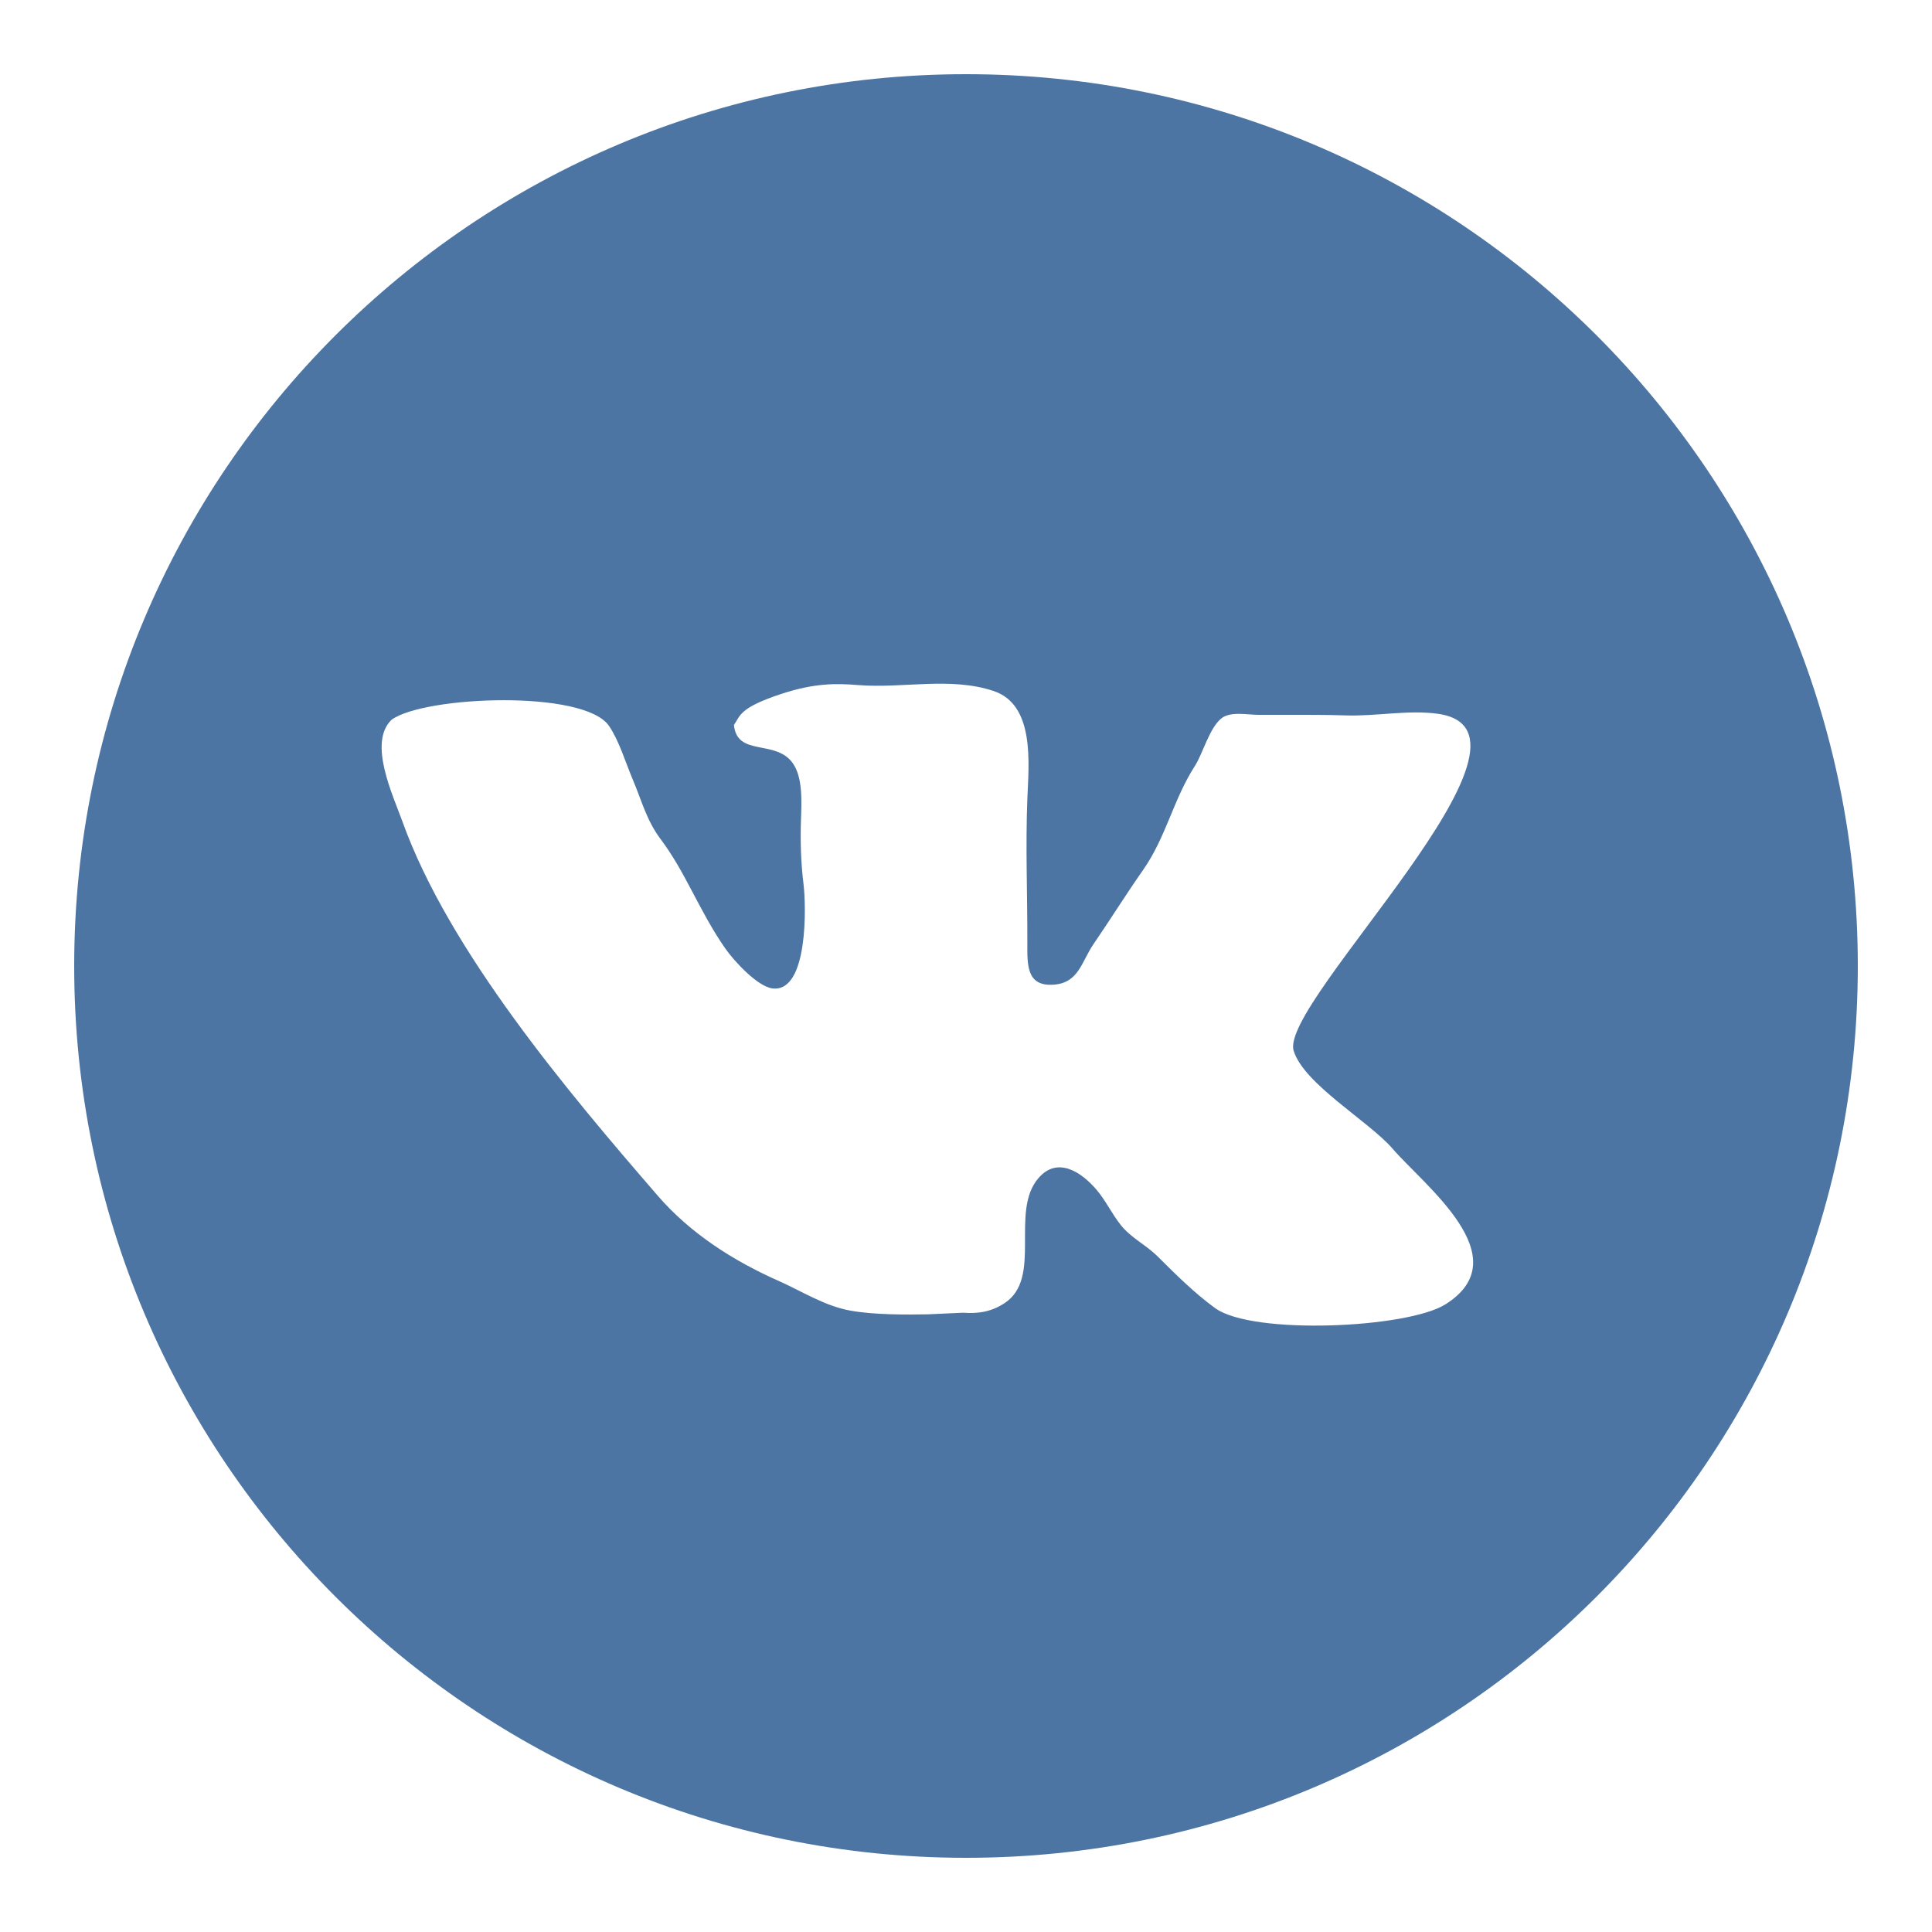
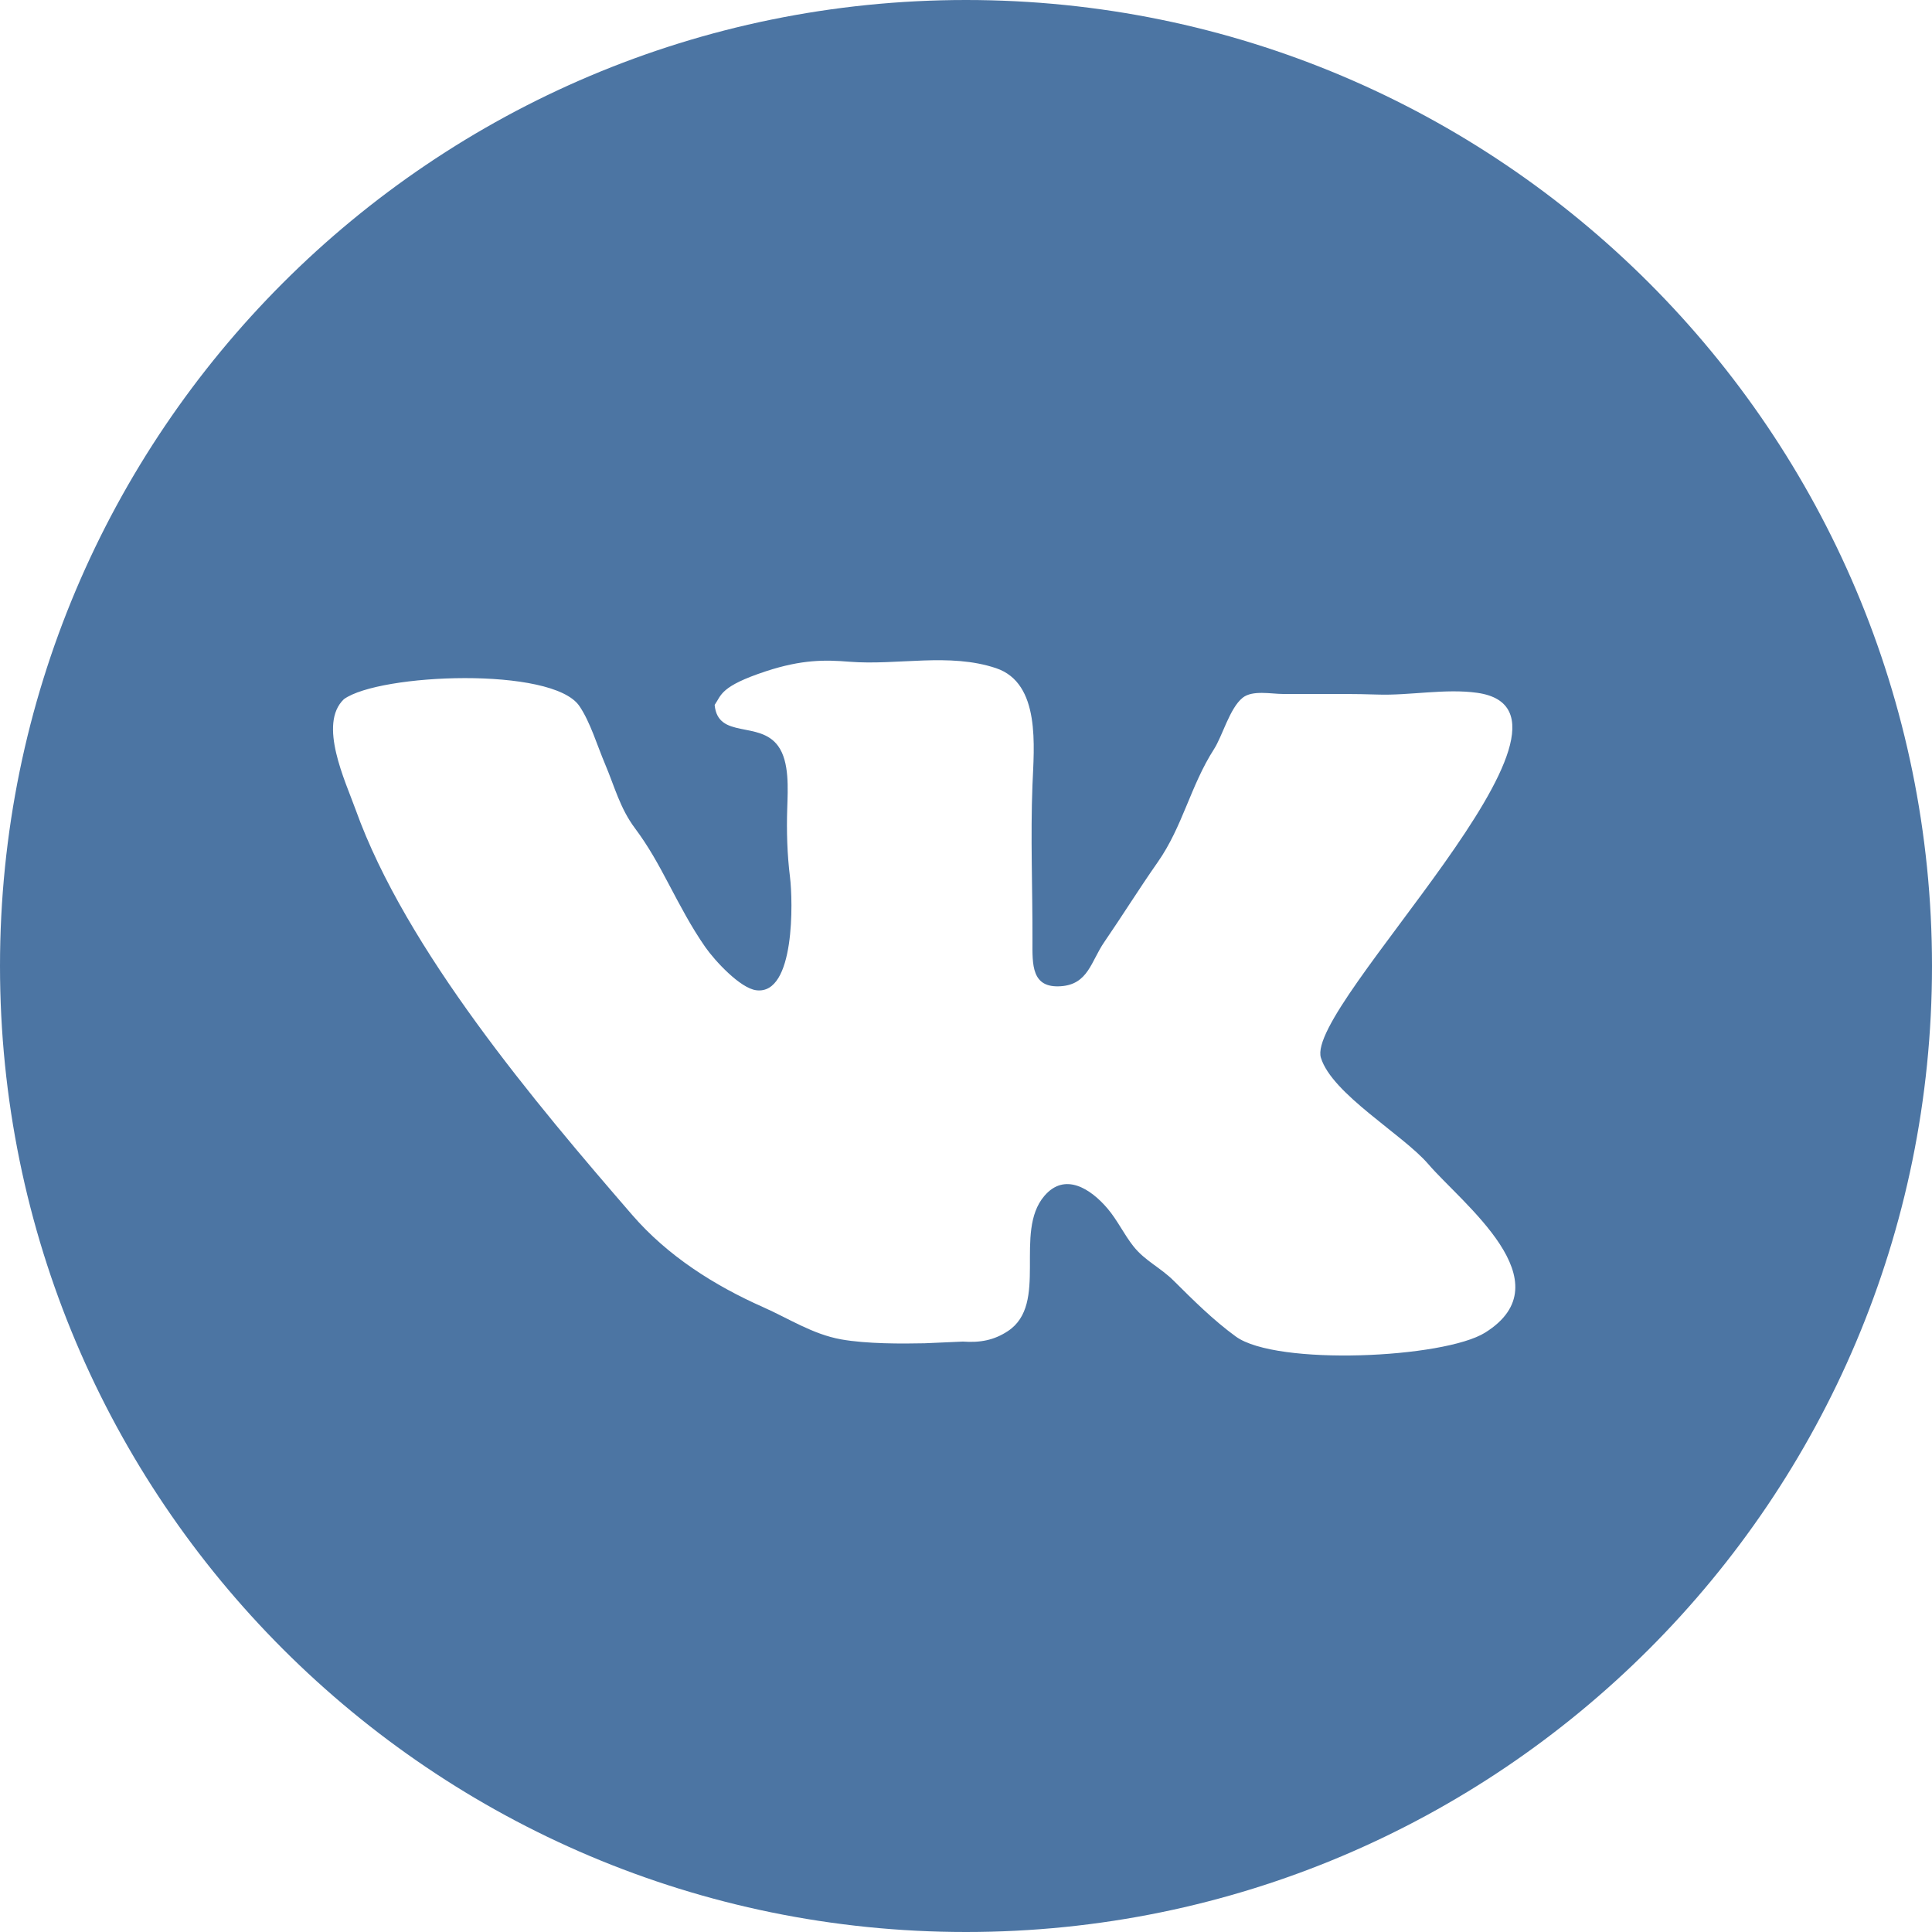
- <svg xmlns="http://www.w3.org/2000/svg" enable-background="new 0 0 100 100" height="100px" id="Layer_1" version="1.1" viewBox="0 0 100 100" width="100px" xml:space="preserve">
-   <path d="M50,3.84C24.506,3.84,3.84,24.506,3.84,50S24.506,96.16,50,96.16S96.16,75.494,96.16,50S75.494,3.84,50,3.84  z M74.808,67.517c-1.97,1.232-9.975,1.599-11.913,0.191c-1.063-0.772-2.035-1.738-2.958-2.658c-0.646-0.643-1.379-0.955-1.934-1.653  c-0.453-0.571-0.764-1.245-1.241-1.809c-0.805-0.946-2.044-1.751-3.024-0.595c-1.476,1.739,0.232,5.154-1.736,6.453  c-0.66,0.436-1.326,0.562-2.151,0.5l-1.827,0.083c-1.073,0.021-2.773,0.031-3.994-0.189c-1.362-0.246-2.487-0.99-3.719-1.536  c-2.338-1.037-4.565-2.45-6.26-4.407c-4.613-5.33-10.809-12.66-13.216-19.361c-0.495-1.377-1.803-4.104-0.563-5.285  c1.686-1.225,9.961-1.57,11.252,0.324c0.524,0.77,0.855,1.896,1.226,2.769c0.462,1.088,0.712,2.113,1.434,3.076  c0.639,0.854,1.11,1.713,1.604,2.649c0.555,1.051,1.079,2.059,1.754,3.026c0.458,0.658,1.669,1.967,2.434,2.064  c1.868,0.239,1.752-4.3,1.613-5.408c-0.133-1.068-0.167-2.201-0.132-3.284c0.03-0.924,0.113-2.226-0.434-2.98  c-0.892-1.23-2.879-0.31-3.034-1.963c0.328-0.469,0.259-0.885,2.45-1.607c1.726-0.567,2.841-0.549,3.979-0.458  c2.32,0.186,4.78-0.442,7.02,0.31c2.14,0.721,1.809,3.762,1.737,5.584c-0.097,2.487,0.007,4.915,0,7.44  c-0.003,1.149-0.049,2.268,1.353,2.174c1.314-0.087,1.448-1.193,2.075-2.105c0.872-1.272,1.673-2.562,2.561-3.829  c1.197-1.713,1.559-3.638,2.686-5.393c0.403-0.627,0.75-1.963,1.371-2.459c0.47-0.377,1.363-0.18,1.932-0.18h1.353  c1.035,0,2.091-0.008,3.155,0.029c1.532,0.053,3.248-0.299,4.767-0.084c6.555,0.925-8.239,14.938-7.469,17.44  c0.532,1.728,3.907,3.659,5.125,5.074C73.701,61.345,78.679,65.092,74.808,67.517z" fill="#4C75A3" />
+ <svg xmlns="http://www.w3.org/2000/svg" width="40" height="40" viewBox="0 0 40 40" fill="none">
+   <path d="M20 0C8.954 0 0 8.954 0 20C0 31.046 8.954 40 20 40C31.046 40 40 31.046 40 20C40 8.954 31.046 0 20 0ZM30.749 27.59C29.895 28.123 26.427 28.282 25.587 27.672C25.127 27.338 24.705 26.919 24.305 26.521C24.026 26.242 23.708 26.107 23.468 25.805C23.271 25.557 23.137 25.265 22.93 25.021C22.581 24.611 22.044 24.262 21.62 24.763C20.98 25.517 21.72 26.996 20.867 27.559C20.581 27.748 20.293 27.802 19.935 27.776L19.144 27.811C18.679 27.821 17.942 27.825 17.413 27.73C16.823 27.623 16.336 27.301 15.802 27.064C14.789 26.615 13.824 26.003 13.09 25.155C11.091 22.845 8.406 19.669 7.364 16.766C7.149 16.169 6.582 14.988 7.12 14.476C7.85 13.945 11.435 13.796 11.995 14.617C12.222 14.95 12.365 15.438 12.526 15.816C12.726 16.288 12.835 16.732 13.147 17.149C13.424 17.519 13.628 17.891 13.842 18.297C14.083 18.752 14.31 19.189 14.602 19.608C14.801 19.893 15.325 20.46 15.657 20.502C16.466 20.606 16.416 18.639 16.356 18.159C16.298 17.696 16.283 17.205 16.299 16.736C16.311 16.336 16.348 15.772 16.11 15.445C15.724 14.912 14.863 15.311 14.796 14.595C14.938 14.391 14.908 14.211 15.857 13.898C16.605 13.652 17.088 13.66 17.581 13.7C18.587 13.78 19.652 13.508 20.623 13.834C21.55 14.146 21.407 15.464 21.376 16.253C21.334 17.331 21.379 18.383 21.376 19.477C21.374 19.975 21.354 20.46 21.962 20.419C22.531 20.381 22.589 19.902 22.861 19.507C23.239 18.956 23.586 18.397 23.971 17.848C24.489 17.106 24.646 16.272 25.134 15.511C25.309 15.24 25.459 14.661 25.728 14.446C25.932 14.283 26.319 14.368 26.565 14.368H27.152C27.6 14.368 28.058 14.364 28.519 14.38C29.182 14.403 29.926 14.251 30.584 14.344C33.424 14.745 27.014 20.816 27.348 21.9C27.578 22.649 29.041 23.486 29.569 24.099C30.269 24.916 32.426 26.539 30.749 27.59Z" fill="#4C75A3" />
</svg>
